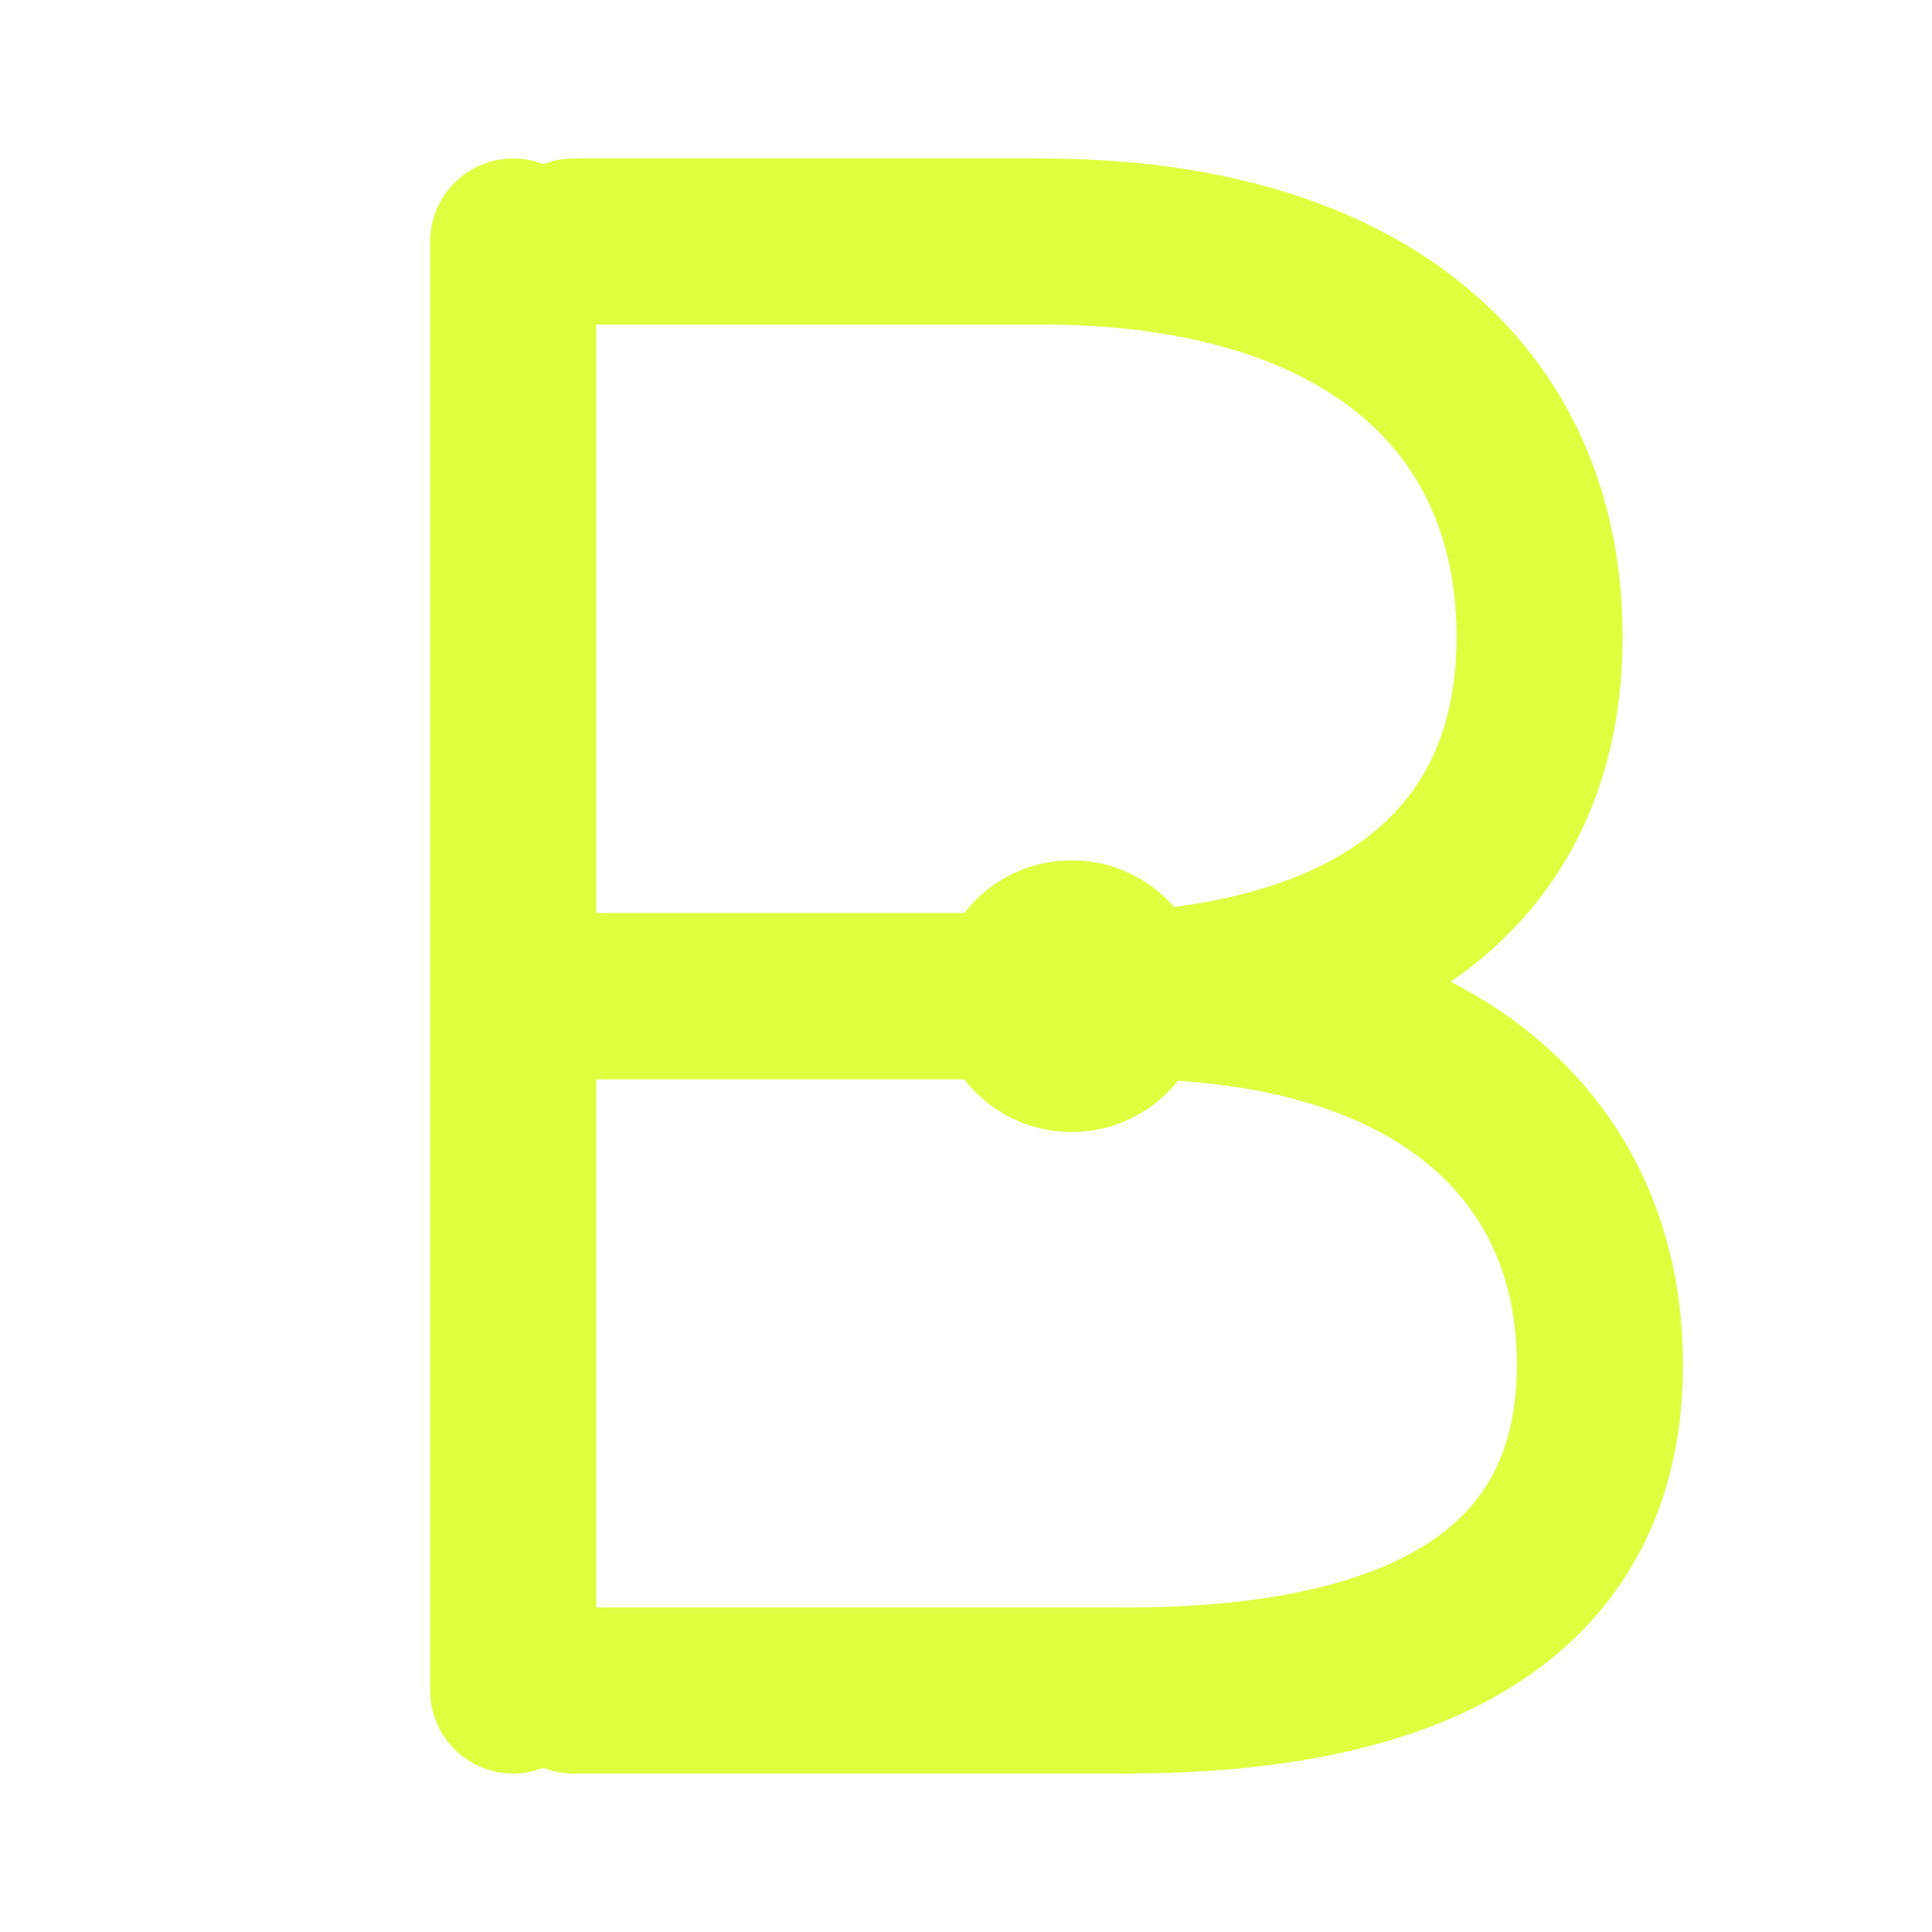
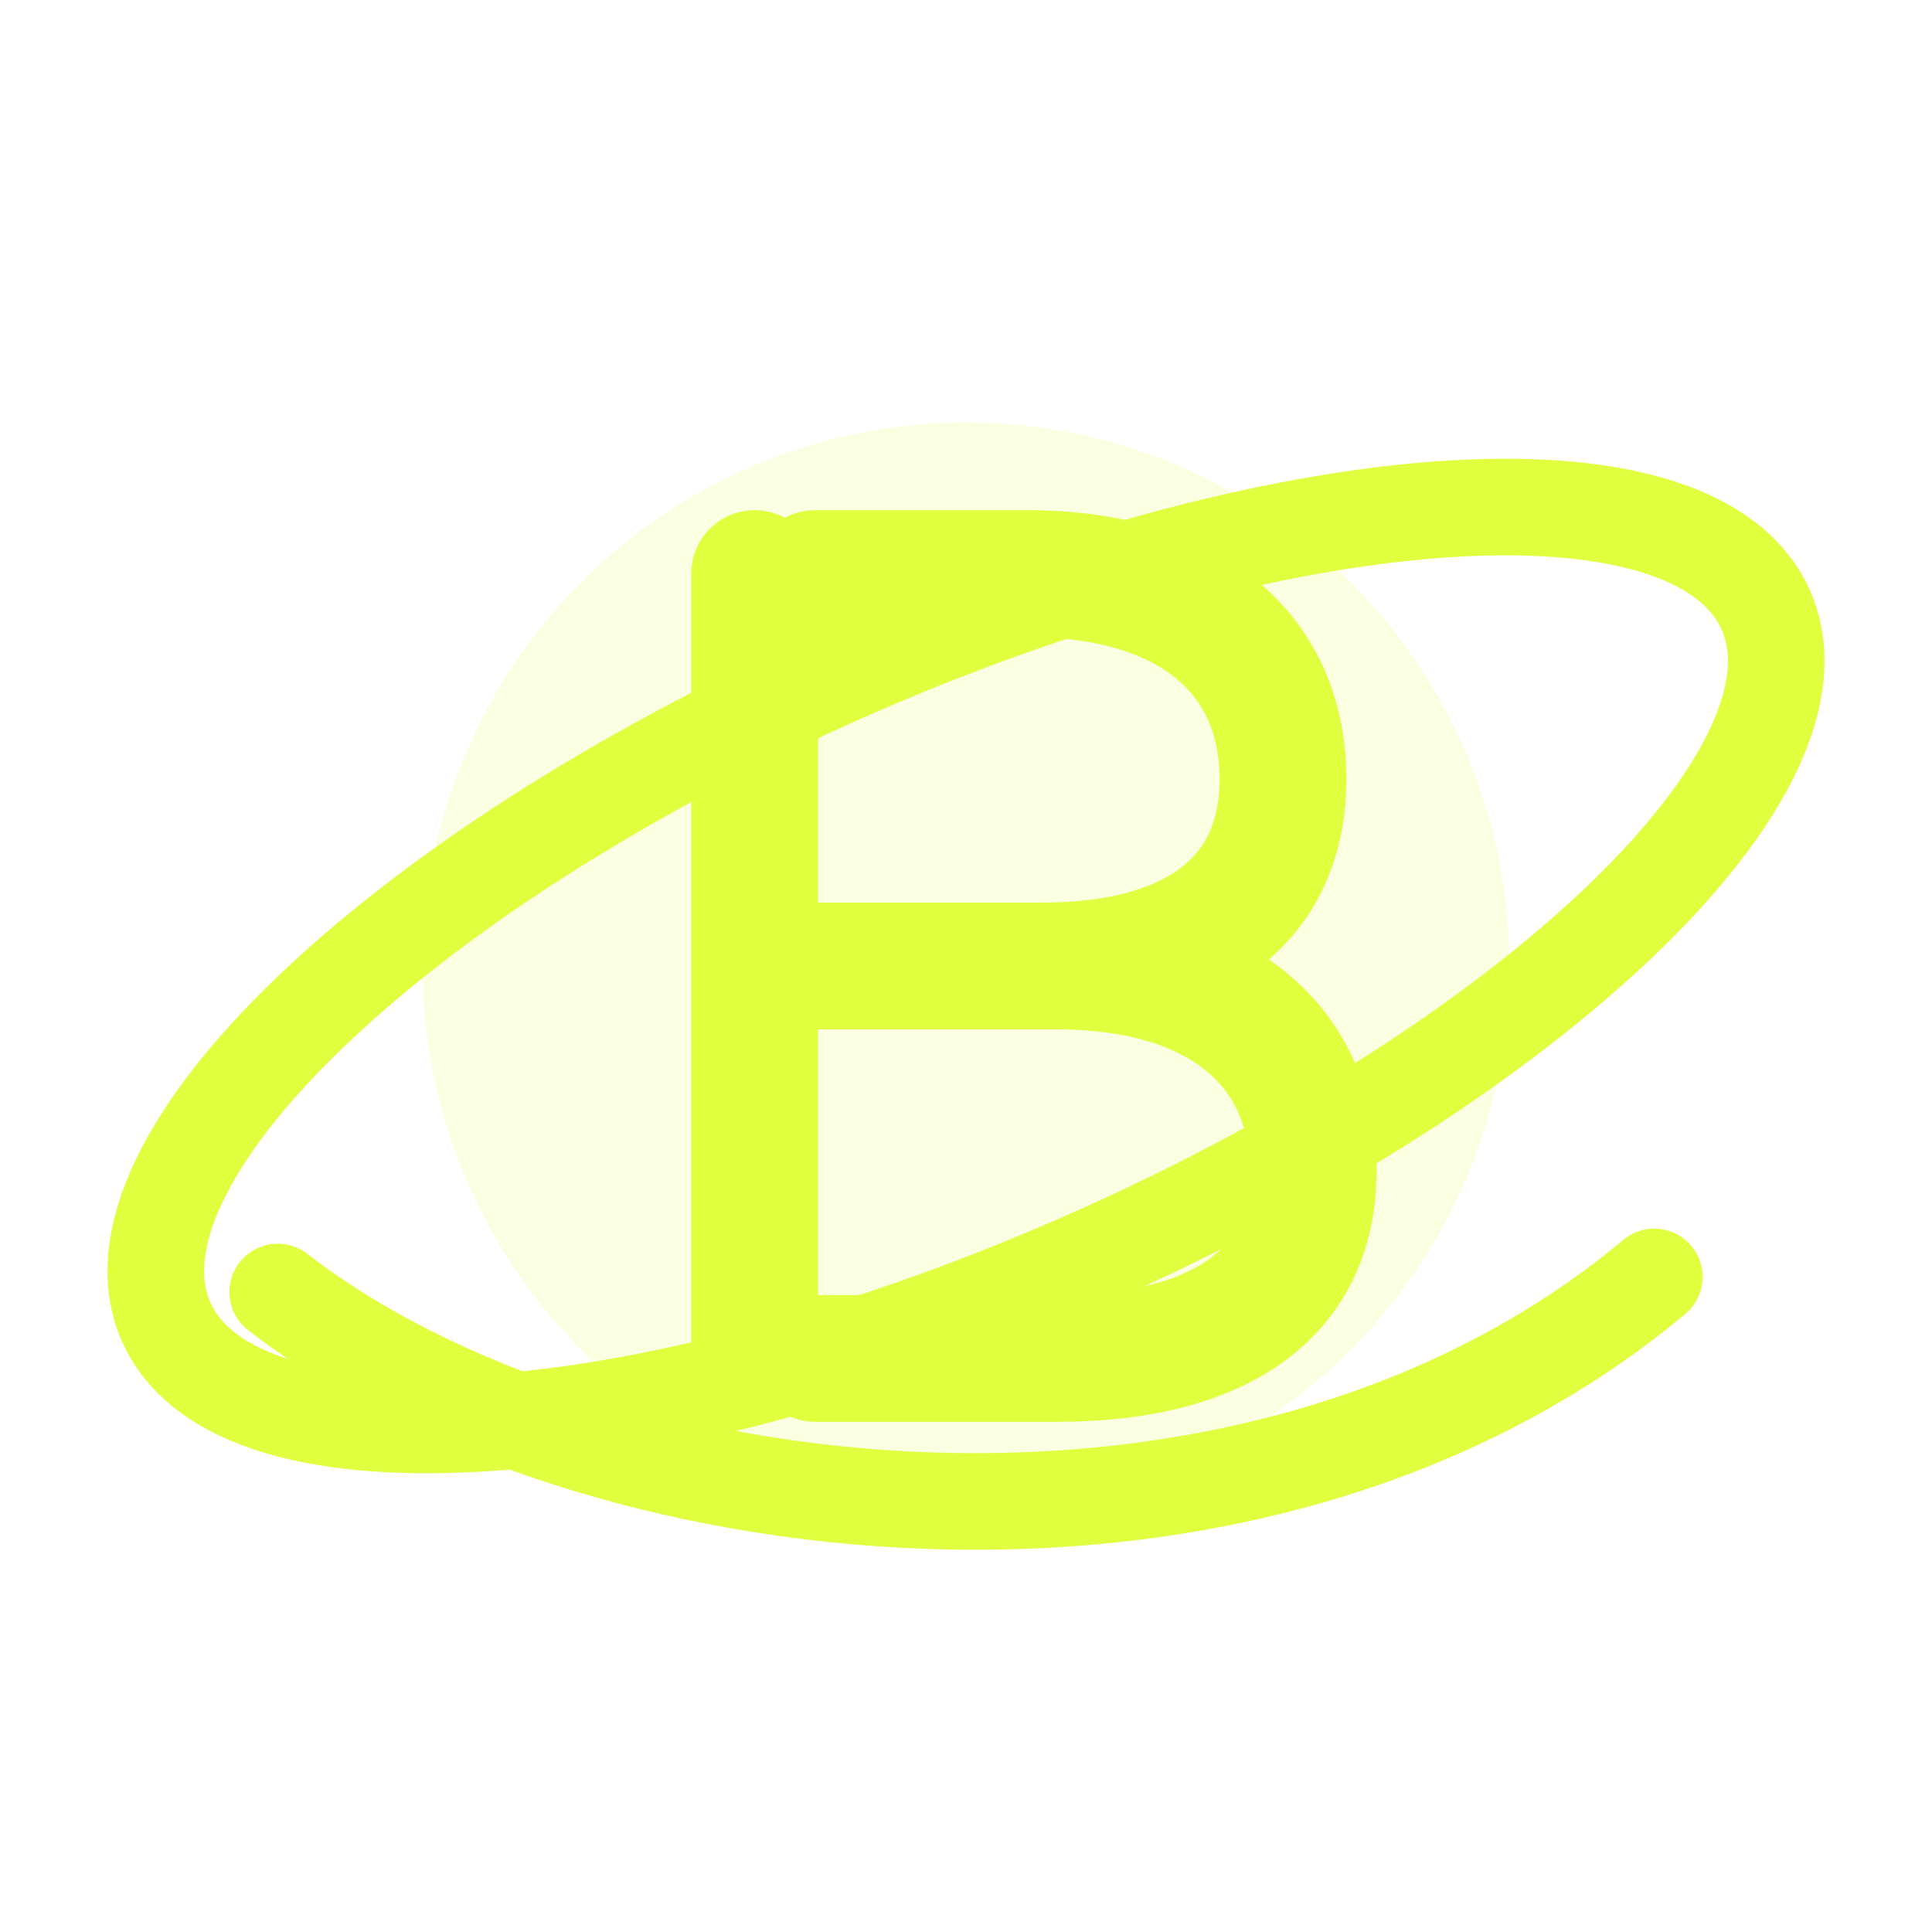
<svg xmlns="http://www.w3.org/2000/svg" width="128" height="128" viewBox="0 0 64 64" fill="none">
-   <path d="M17 8V56" stroke="#DFFF3F" stroke-width="5.5" stroke-linecap="round" />
-   <path d="M19 8H34.5C45.2 8 51 13.2 51 21.1C51 28.9 45.2 33 35.5 33H19" stroke="#DFFF3F" stroke-width="5.5" stroke-linecap="round" stroke-linejoin="round" />
-   <path d="M19 33H37.3C47.7 33 53 38.1 53 45.2C53 52.3 47.7 56 37.3 56H19" stroke="#DFFF3F" stroke-width="5.5" stroke-linecap="round" stroke-linejoin="round" />
-   <circle cx="35.5" cy="33" r="4.5" fill="#DFFF3F" />
+   <circle cx="32" cy="32" r="18" fill="#DFFF3F" fill-opacity=".16" />
+   <ellipse cx="32" cy="32" rx="29" ry="10.5" transform="rotate(-24 32 32)" stroke="#DFFF3F" stroke-width="3.2" />
+   <path d="M25 19V45" stroke="#DFFF3F" stroke-width="4.2" stroke-linecap="round" />
+   <path d="M27 19H34C39.6 19 42.5 21.8 42.5 25.8C42.5 29.8 39.6 32 34.5 32H27" stroke="#DFFF3F" stroke-width="4.2" stroke-linecap="round" stroke-linejoin="round" />
+   <path d="M27 32H35C40.6 32 43.5 34.8 43.5 38.8C43.5 42.7 40.6 45 35 45H27" stroke="#DFFF3F" stroke-width="4.2" stroke-linecap="round" stroke-linejoin="round" />
+   <path d="M9.2 42.8C19.4 50.7 41.4 53.5 54.8 42.3" stroke="#DFFF3F" stroke-width="3.2" stroke-linecap="round" />
</svg>
